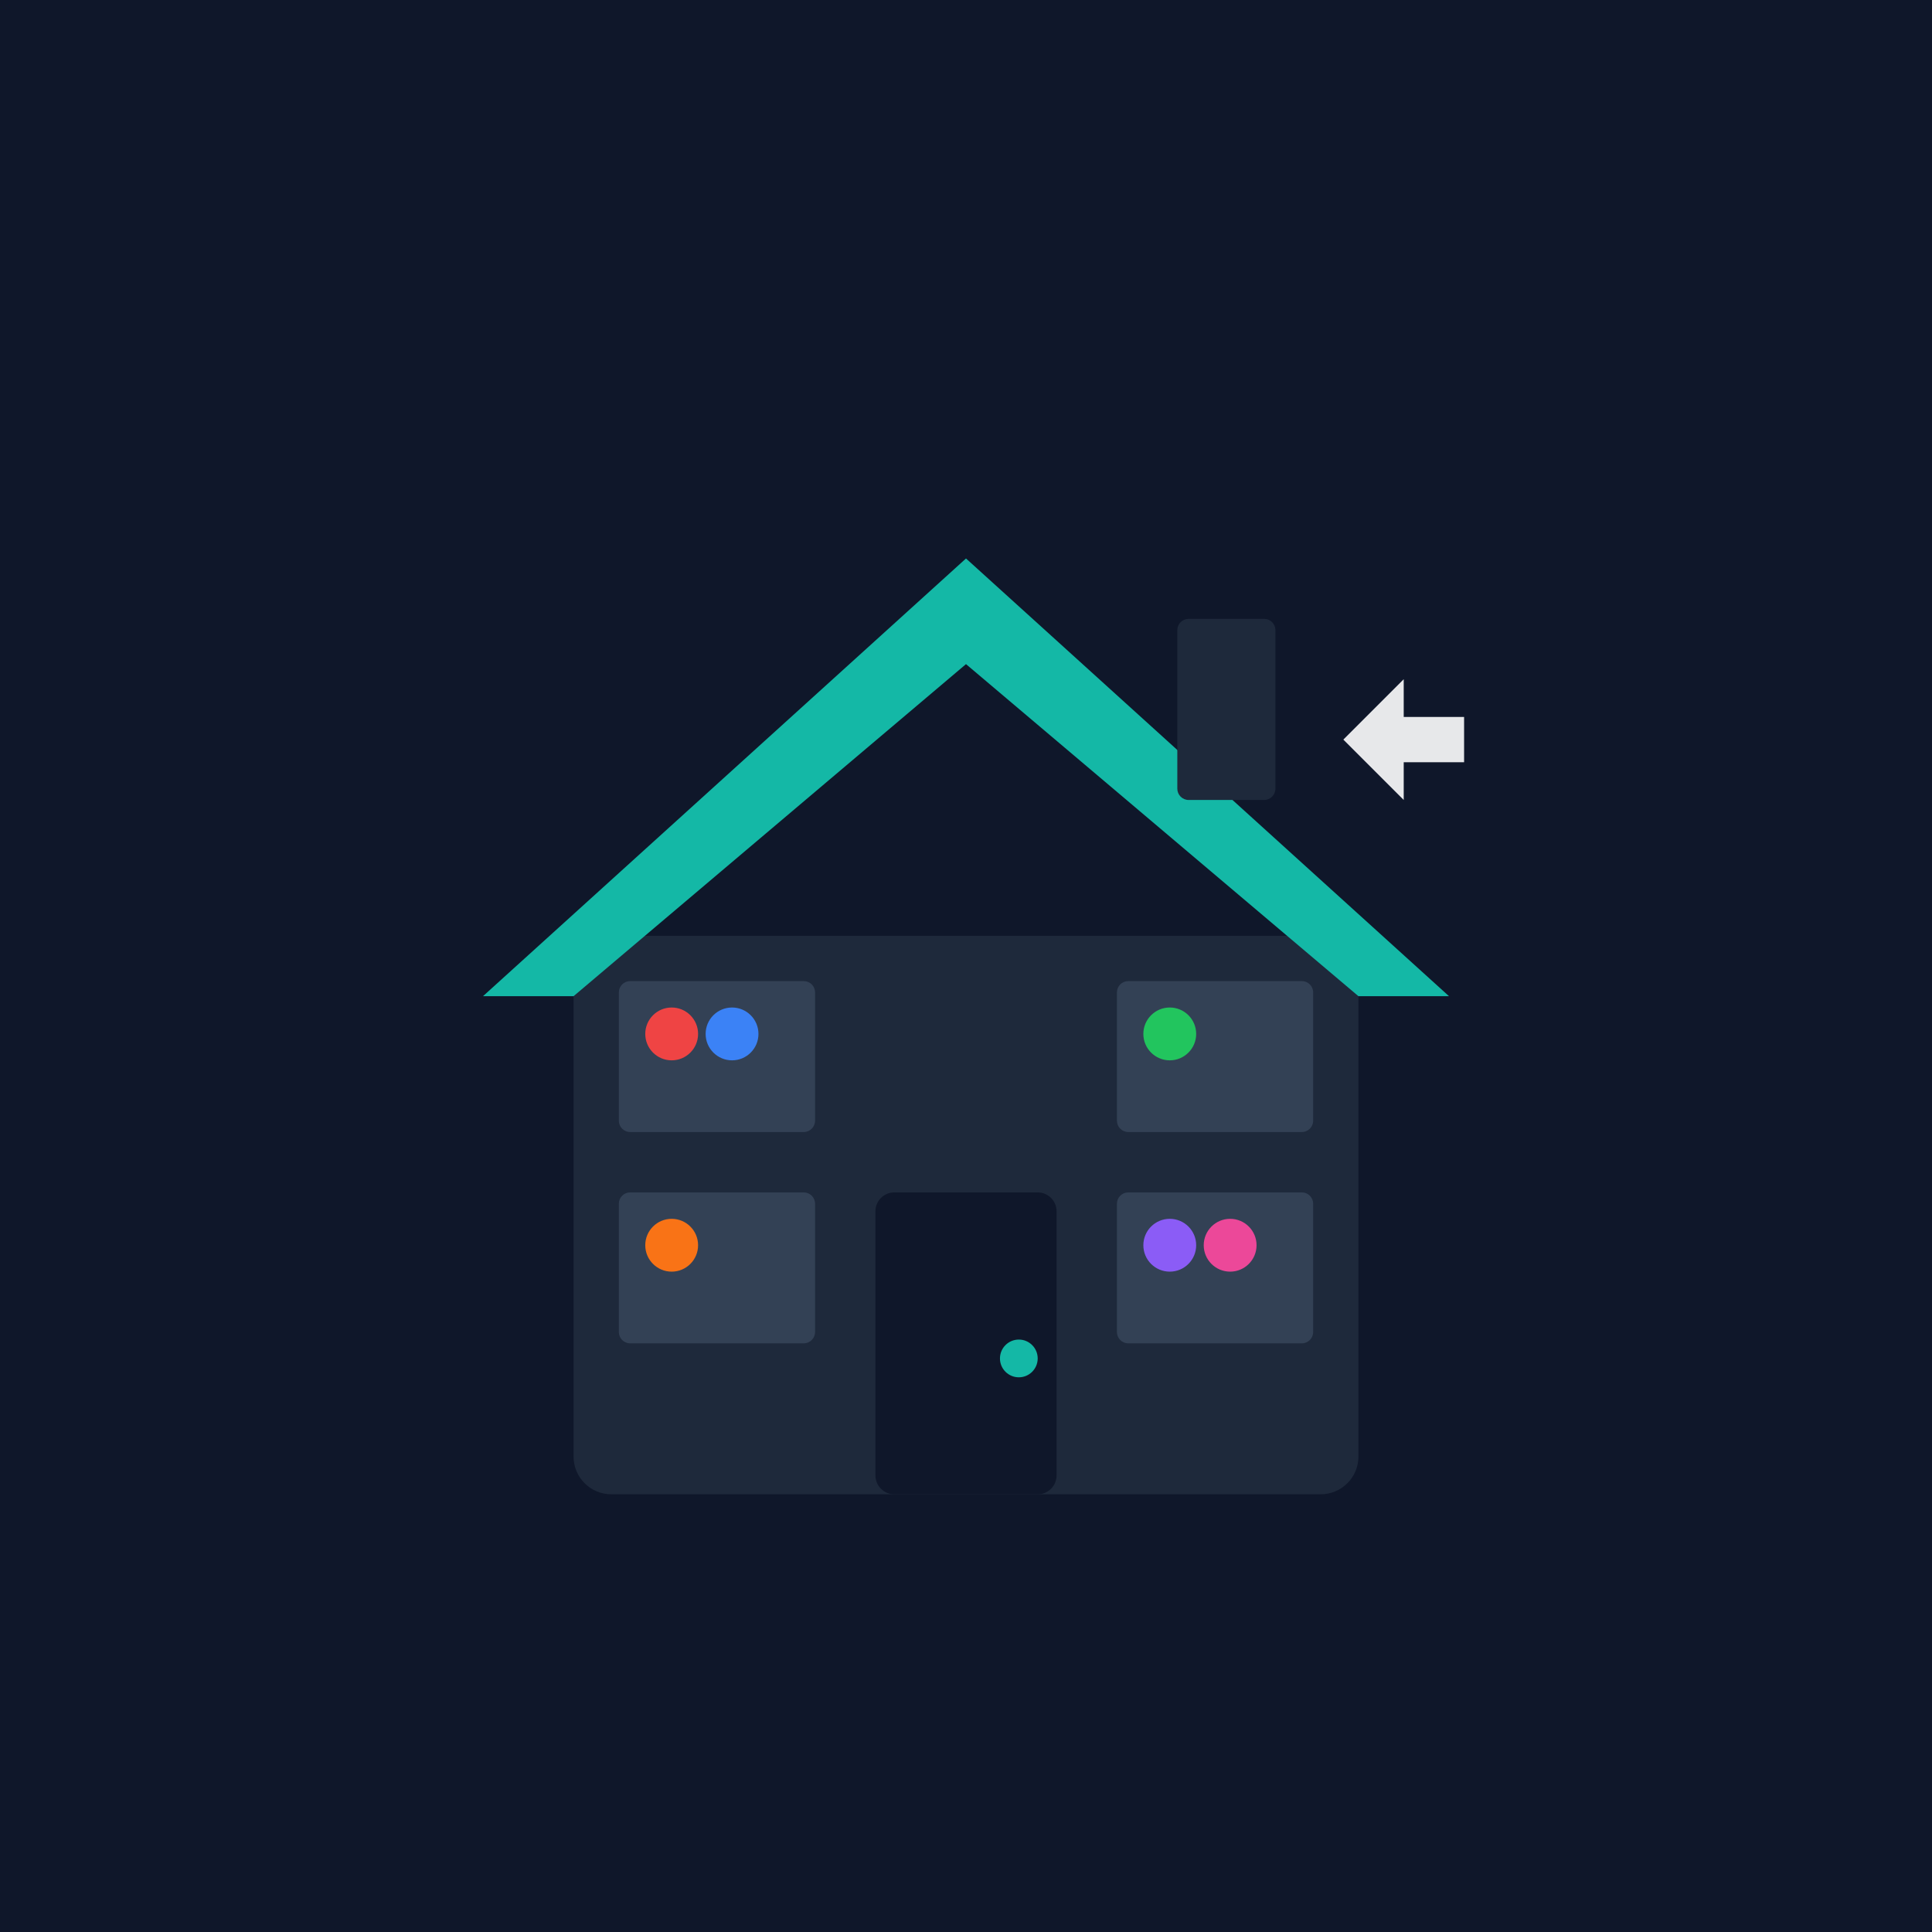
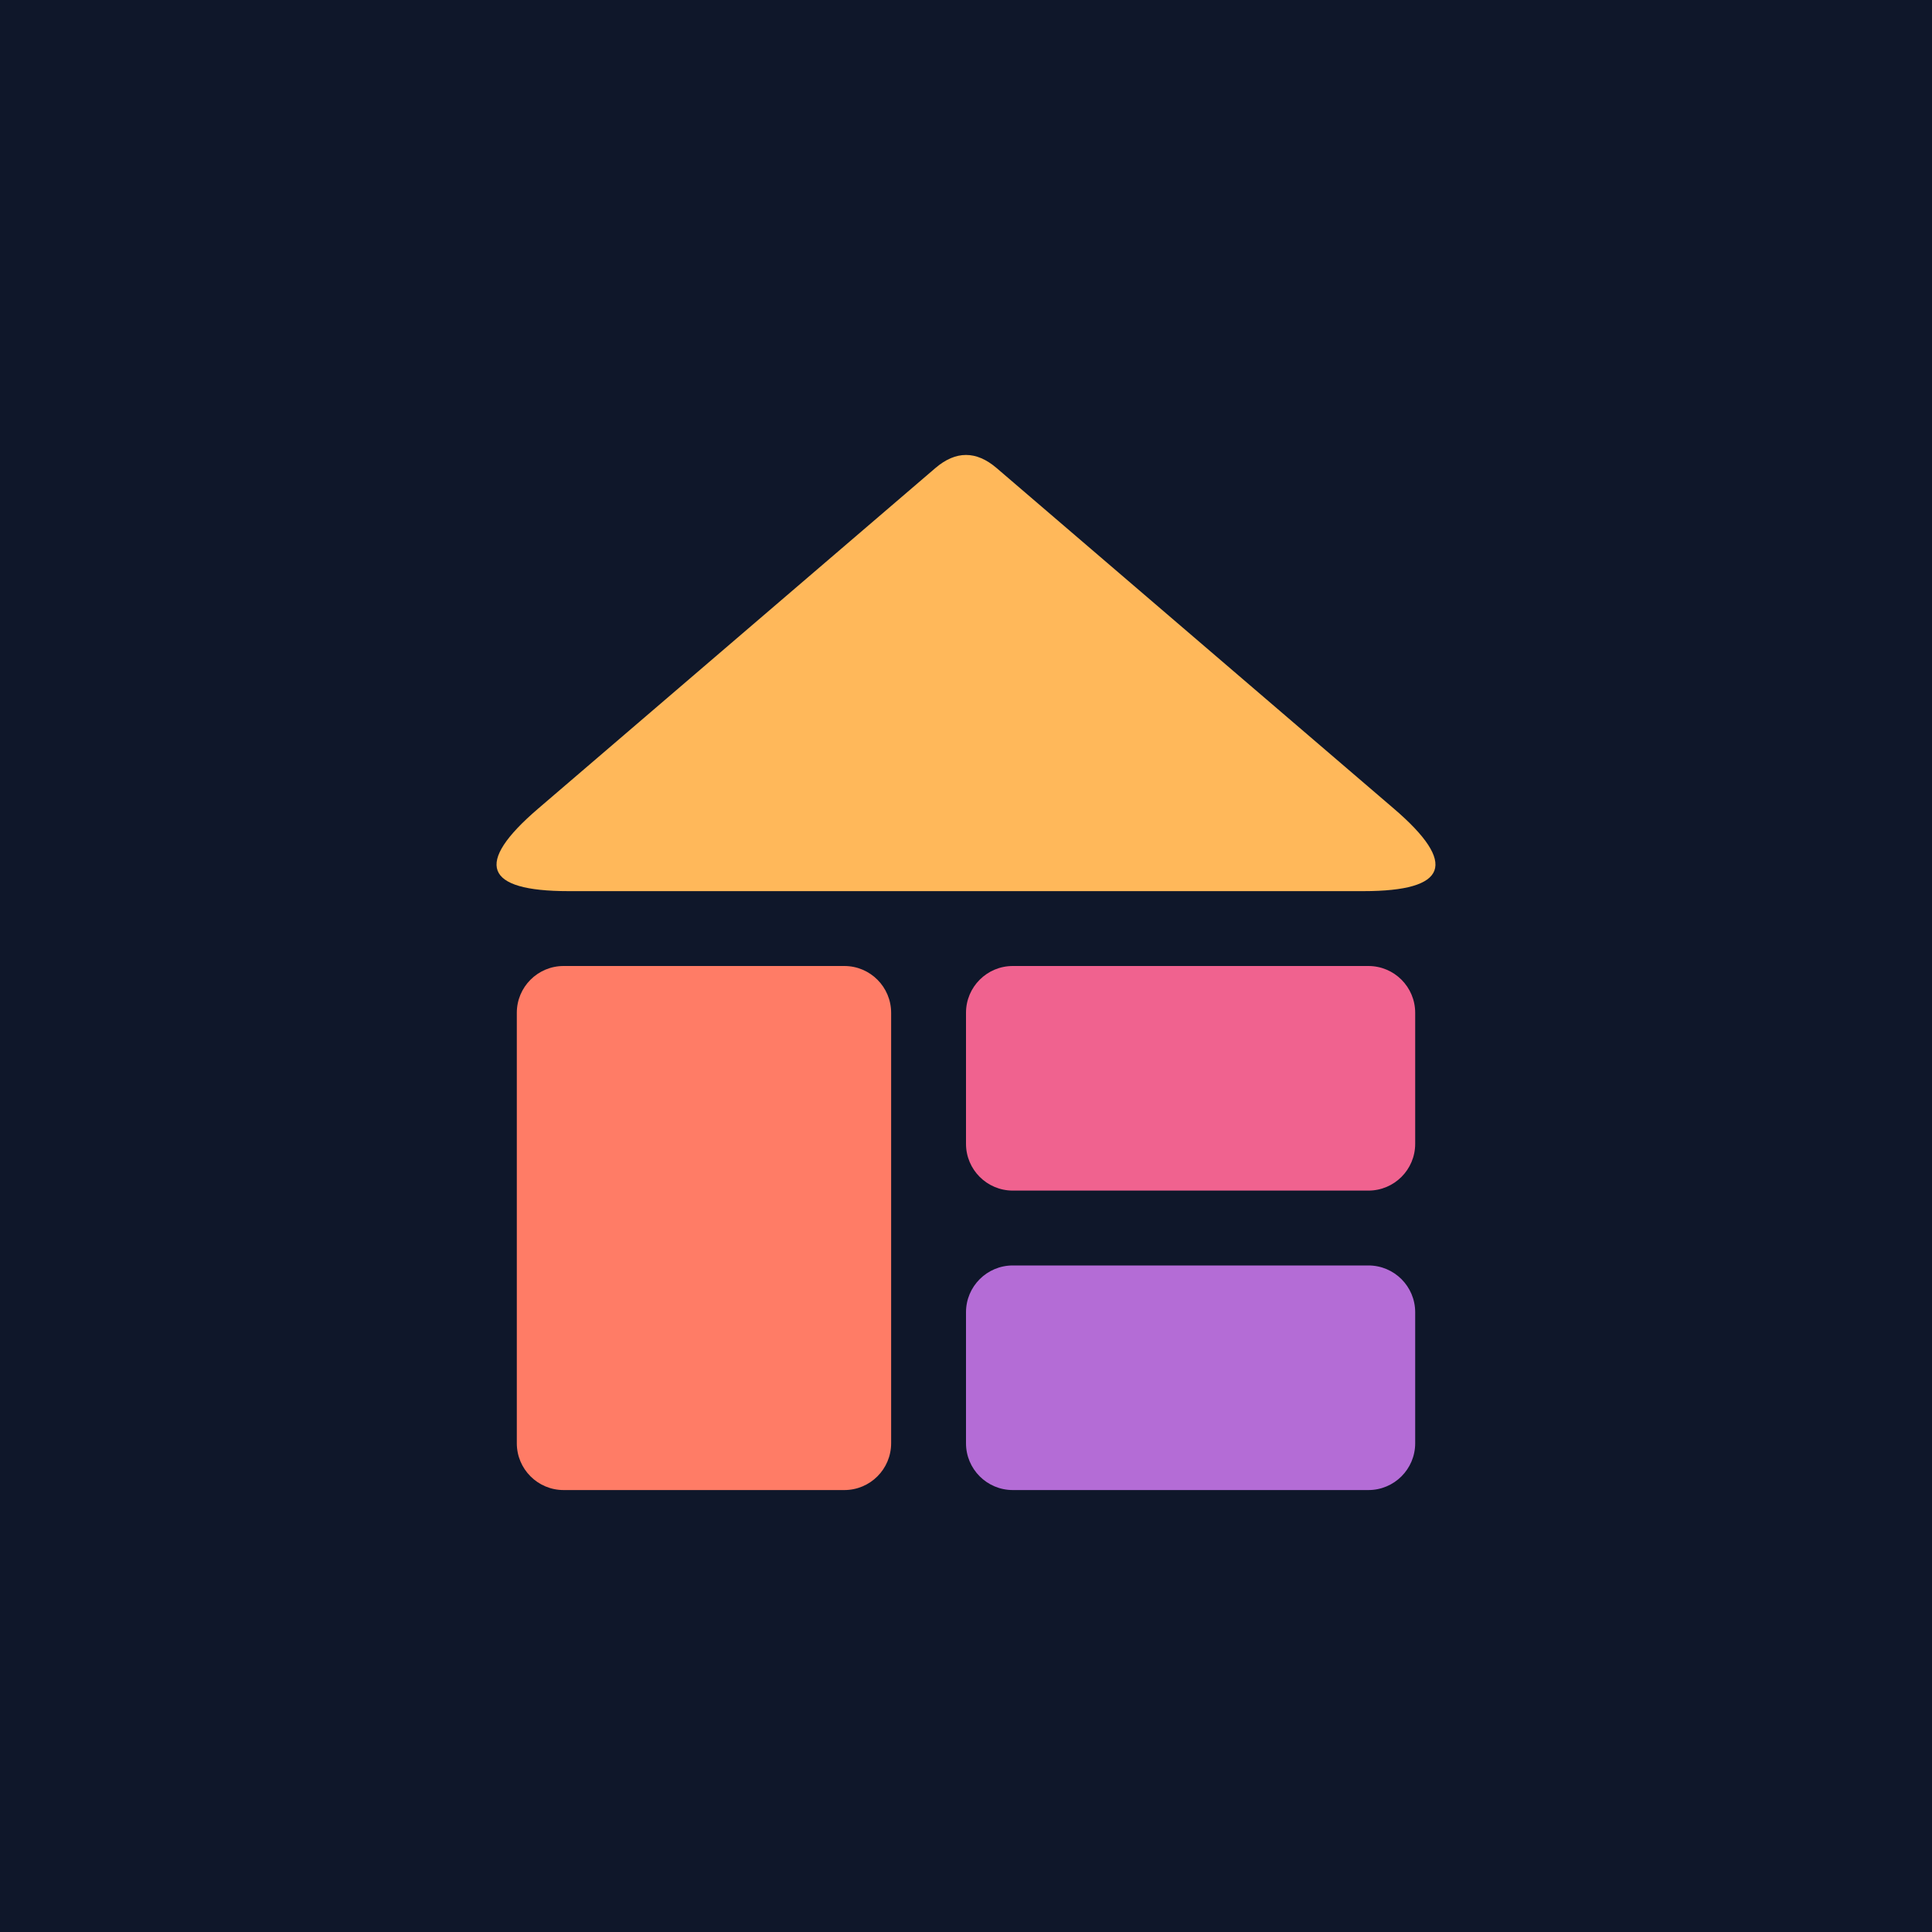
- <svg xmlns="http://www.w3.org/2000/svg" viewBox="0 0 512 512">
-   <rect width="512" height="512" fill="#0f172a" />
-   <rect x="152" y="248" width="208" height="148" rx="10" fill="#1e293b" />
-   <path d="M128 264 L256 148 L384 264 L360 264 L256 176 L152 264 Z" fill="#14b8a6" />
-   <rect x="232" y="316" width="48" height="80" rx="5" fill="#0f172a" />
-   <circle cx="270" cy="360" r="5" fill="#14b8a6" />
-   <rect x="164" y="260" width="52" height="40" rx="3" fill="#334155" />
-   <rect x="296" y="260" width="52" height="40" rx="3" fill="#334155" />
-   <rect x="164" y="316" width="52" height="40" rx="3" fill="#334155" />
-   <rect x="296" y="316" width="52" height="40" rx="3" fill="#334155" />
-   <circle cx="178" cy="274" r="7" fill="#ef4444" />
-   <circle cx="194" cy="274" r="7" fill="#3b82f6" />
-   <circle cx="310" cy="274" r="7" fill="#22c55e" />
-   <circle cx="178" cy="330" r="7" fill="#f97316" />
-   <circle cx="310" cy="330" r="7" fill="#8b5cf6" />
-   <circle cx="326" cy="330" r="7" fill="#ec4899" />
-   <rect x="312" y="164" width="26" height="48" rx="3" fill="#1e293b" />
-   <path d="M356 196 L372 180 L372 190 L388 190 L388 202 L372 202 L372 212 Z" fill="#ffffff" opacity="0.9" />
+ <svg xmlns="http://www.w3.org/2000/svg" viewBox="0 0 512 512" width="512" height="512" role="img" aria-label="Kikouchou">
+   <rect width="512" height="512" fill="#0F172A" />
+   <g transform="translate(97.28 97.28) scale(4.96)">
+     <path d="M10.76 28Q4 28 9.13 23.6L30.37 5.39Q32 4 33.63 5.39L54.87 23.6Q60 28 53.24 28L10.76 28Z" fill="#FFB85A" />
+     <rect x="8" y="32" width="20" height="28" rx="2.5" fill="#FF7C66" />
+     <rect x="32" y="32" width="24" height="12" rx="2.5" fill="#F0628F" />
+     <rect x="32" y="48" width="24" height="12" rx="2.5" fill="#B46CD6" />
+   </g>
</svg>
